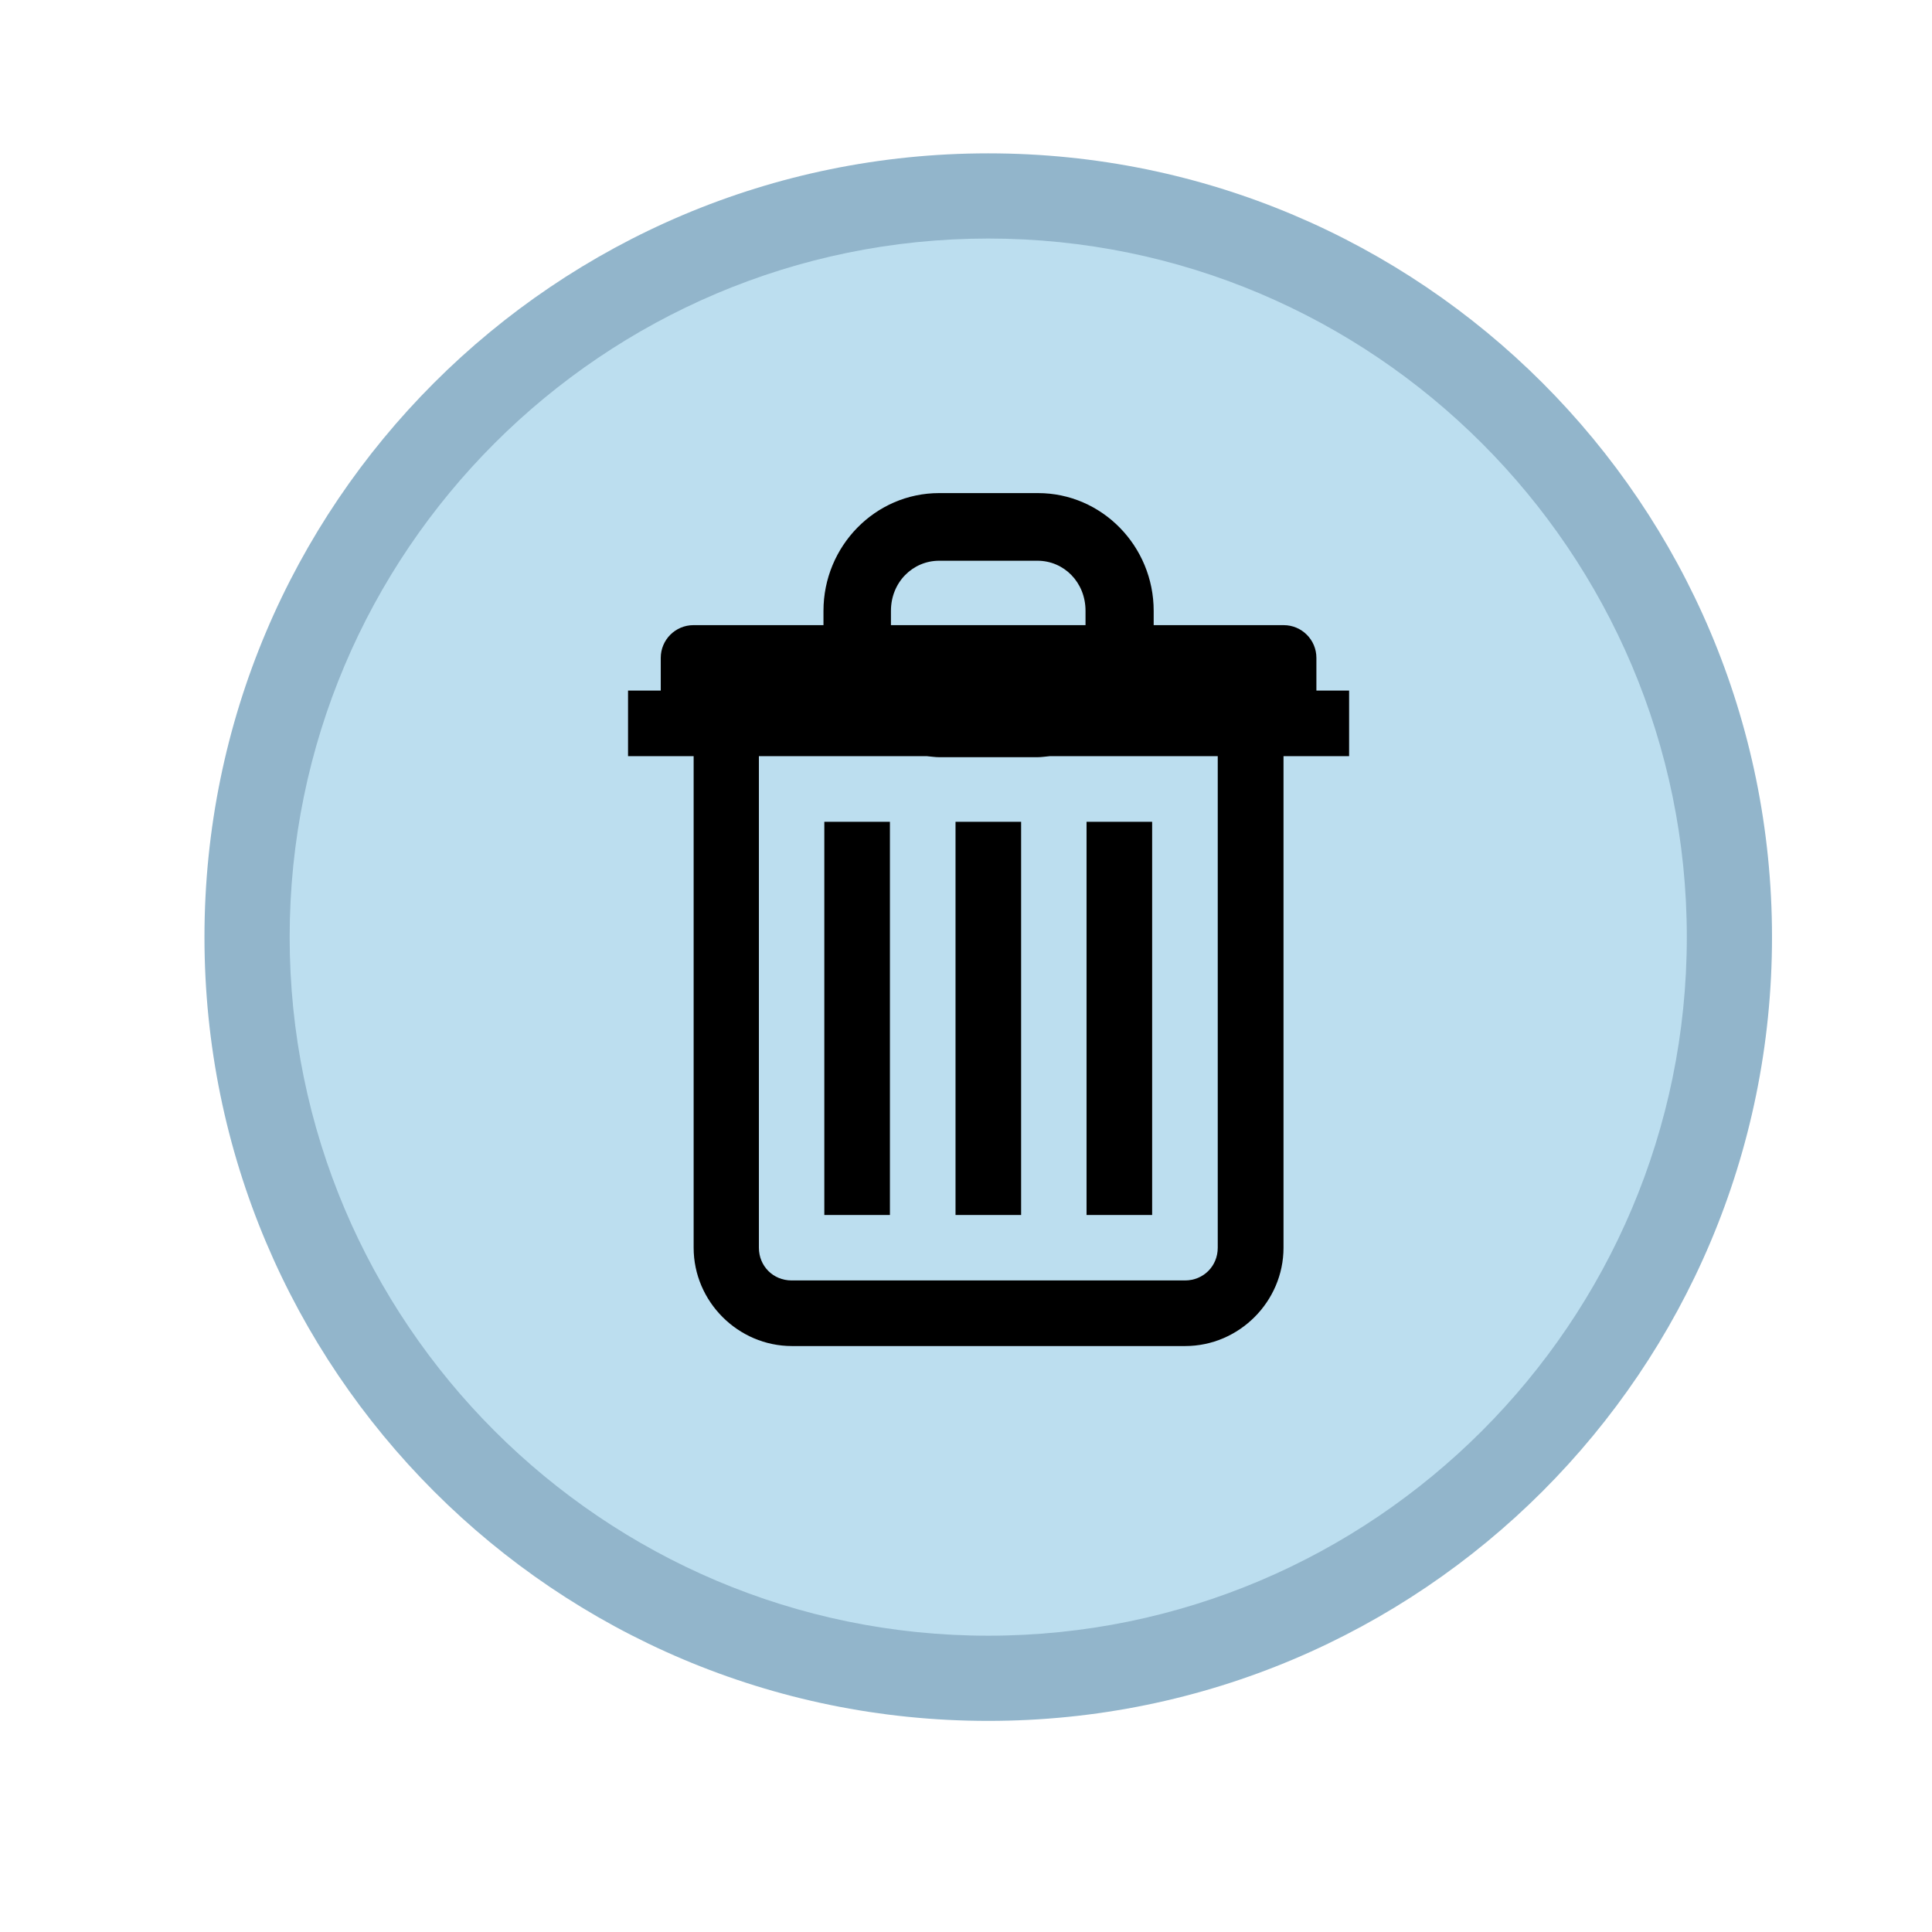
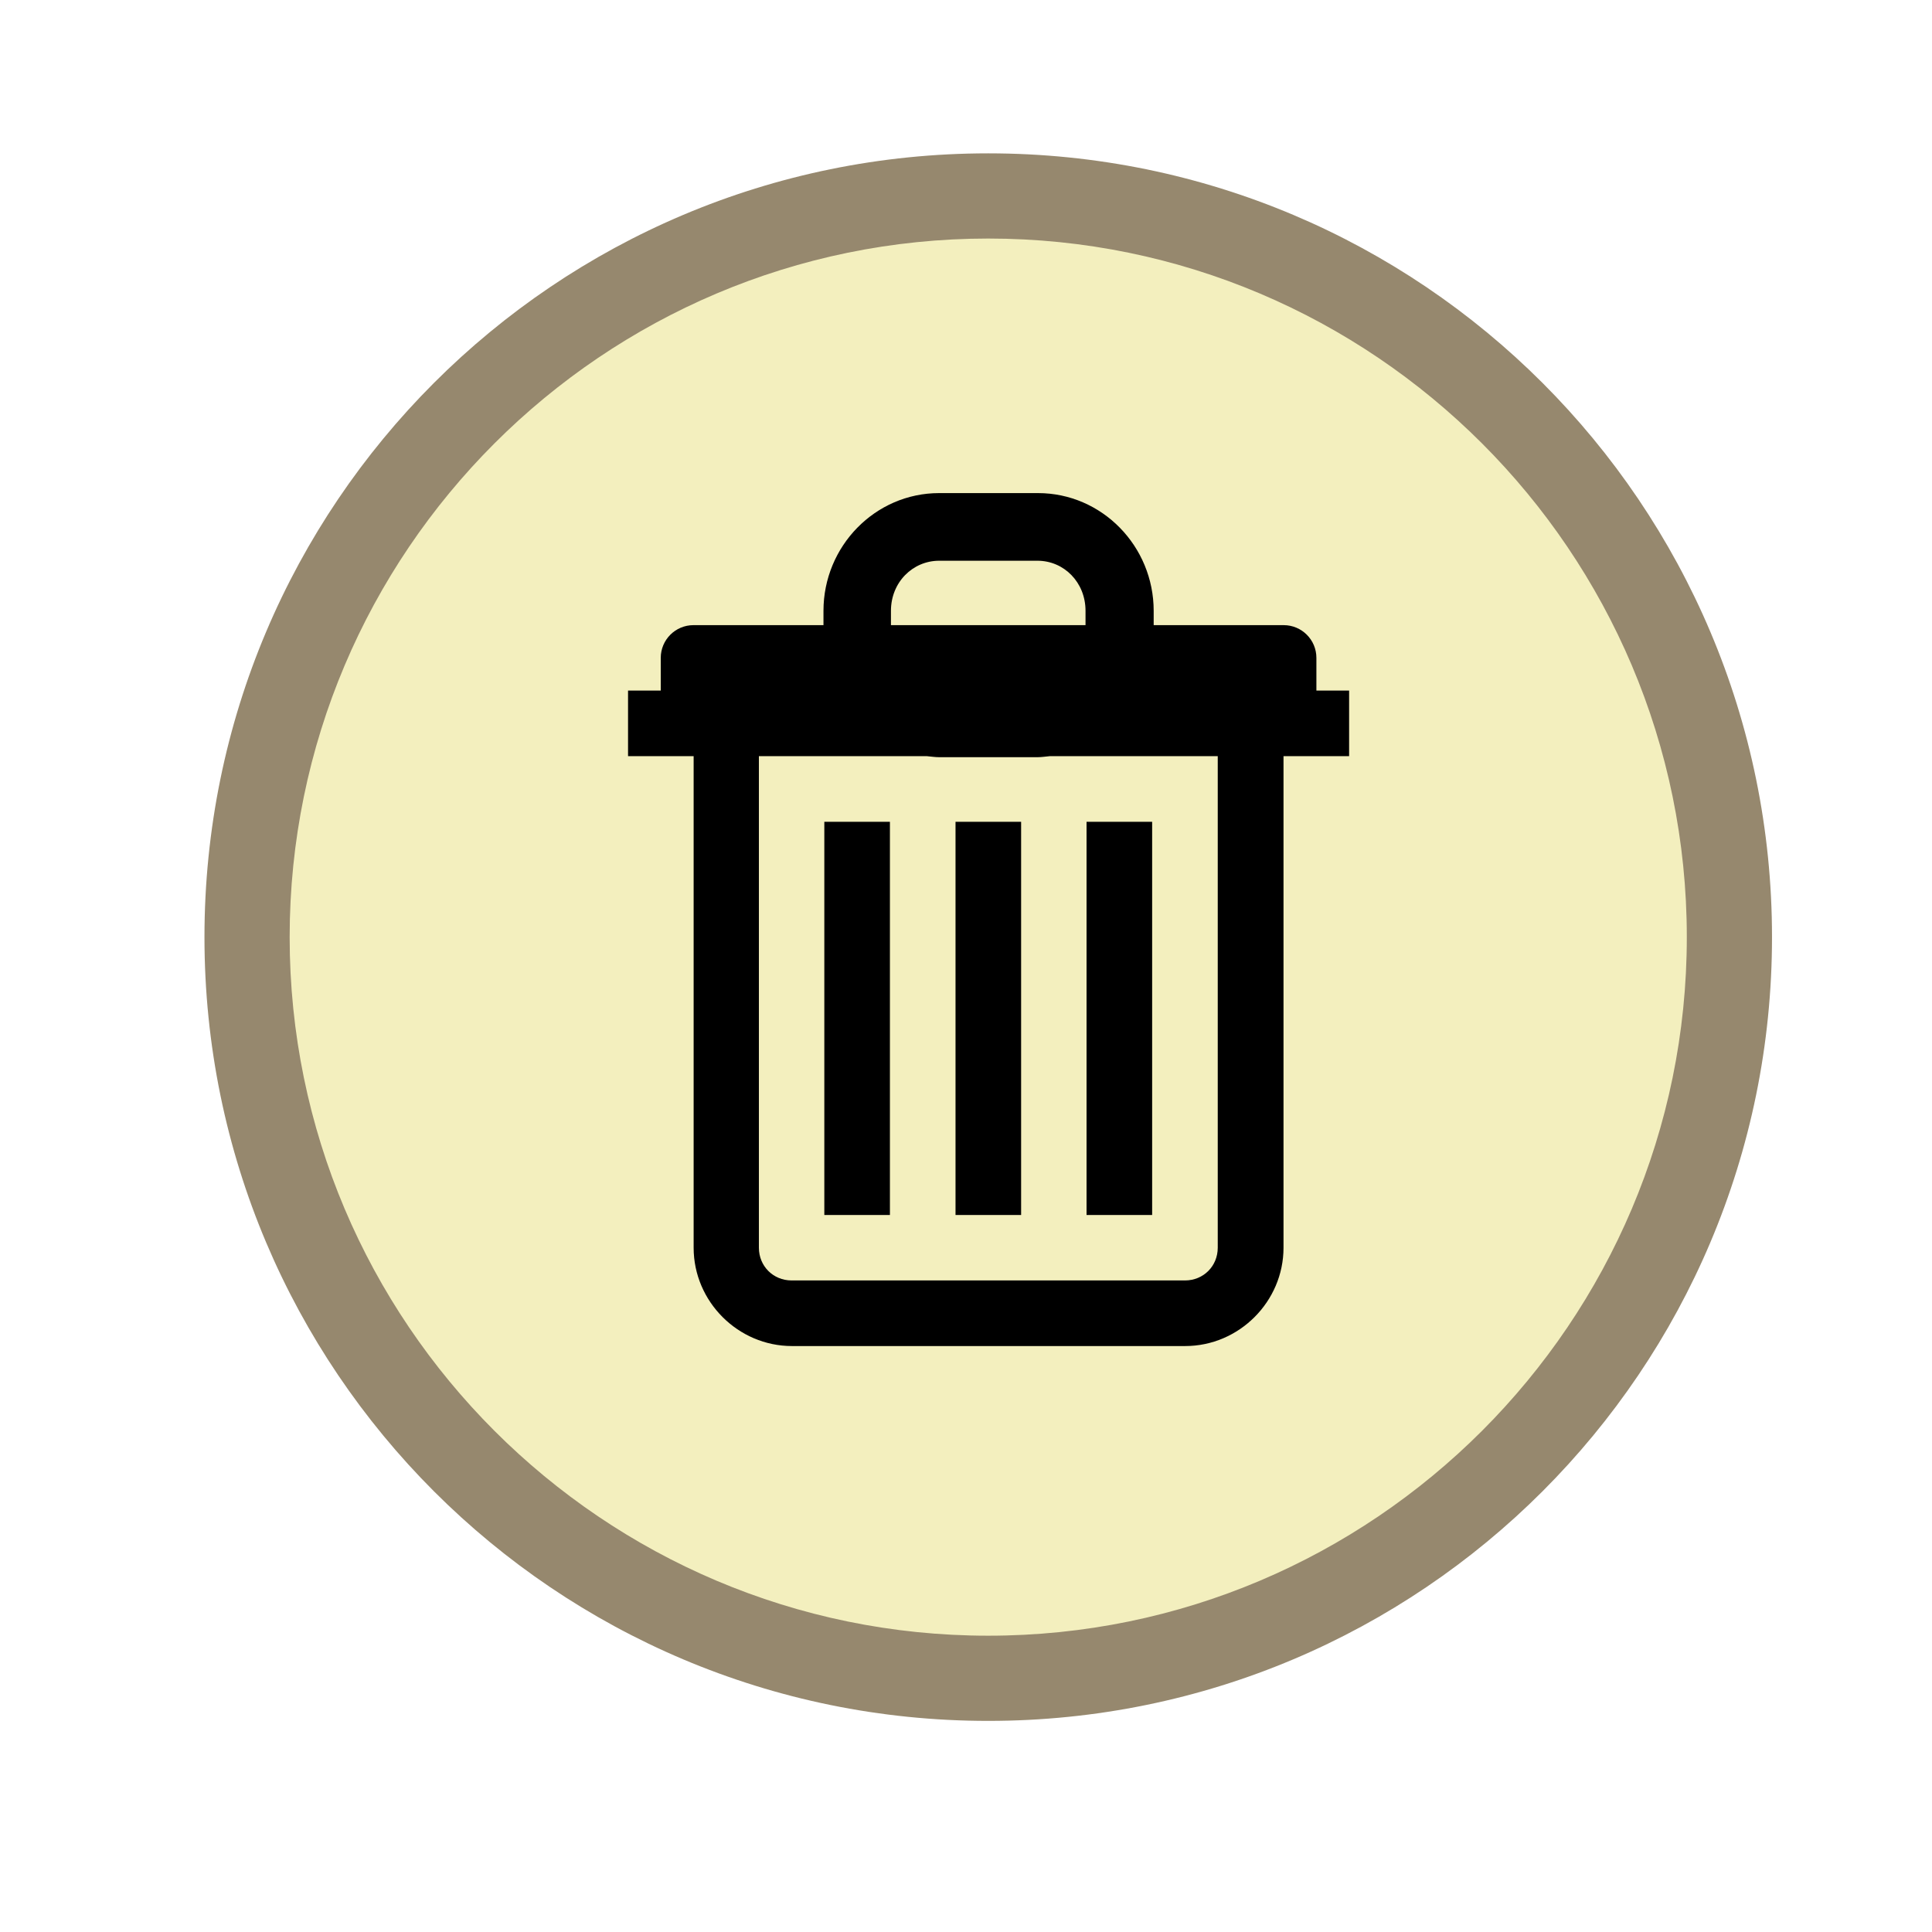
<svg xmlns="http://www.w3.org/2000/svg" version="1.1" id="Lager_1" x="0px" y="0px" viewBox="0 0 113.39 113.39" style="enable-background:new 0 0 113.39 113.39;" xml:space="preserve">
  <style type="text/css">
- 	.st0{fill:#BCDEEF;}
- 	.st1{fill:#92B5CB;}
+ 	.st0{fill:#F3EFBE;}
+ 	.st1{fill:#96886E;}
	.st2{fill:none;stroke:#545454;stroke-width:3;stroke-miterlimit:10;}
</style>
  <g>
    <circle class="st0" cx="58" cy="55" r="43.5" />
    <path class="st1" d="M58,14c22.61,0,41,18.39,41,41S80.61,96,58,96S17,77.61,17,55S35.39,14,58,14 M58,9C32.59,9,12,29.59,12,55   s20.59,46,46,46s46-20.59,46-46S83.41,9,58,9L58,9z" />
  </g>
  <path class="st2" d="M57.5,35.5" />
  <g id="surface1">
    <path d="M55.12,28.94c-3.76,0-6.79,3.12-6.79,6.91v0.84h-7.63c-1.06,0-1.92,0.86-1.92,1.92v1.92h-1.92v3.85h3.85v28.85   c0,3.16,2.61,5.77,5.77,5.77h23.08c3.16,0,5.77-2.61,5.77-5.77V44.38h3.85v-3.85h-1.92v-1.92c0-1.06-0.86-1.92-1.92-1.92h-7.63   v-0.84c0-3.79-3.03-6.91-6.79-6.91H55.12z M55.12,32.91h5.77c1.55,0,2.82,1.26,2.82,2.94v0.84H52.29v-0.84   C52.29,34.17,53.57,32.91,55.12,32.91z M44.54,44.38h9.86c0.24,0.02,0.47,0.06,0.72,0.06h5.77c0.25,0,0.48-0.04,0.72-0.06h9.86   v28.85c0,1.08-0.84,1.92-1.92,1.92H46.46c-1.08,0-1.92-0.84-1.92-1.92V44.38z M48.38,48.23v23.08h3.85V48.23H48.38z M56.08,48.23   v23.08h3.85V48.23H56.08z M63.77,48.23v23.08h3.85V48.23H63.77z" />
  </g>
</svg>
